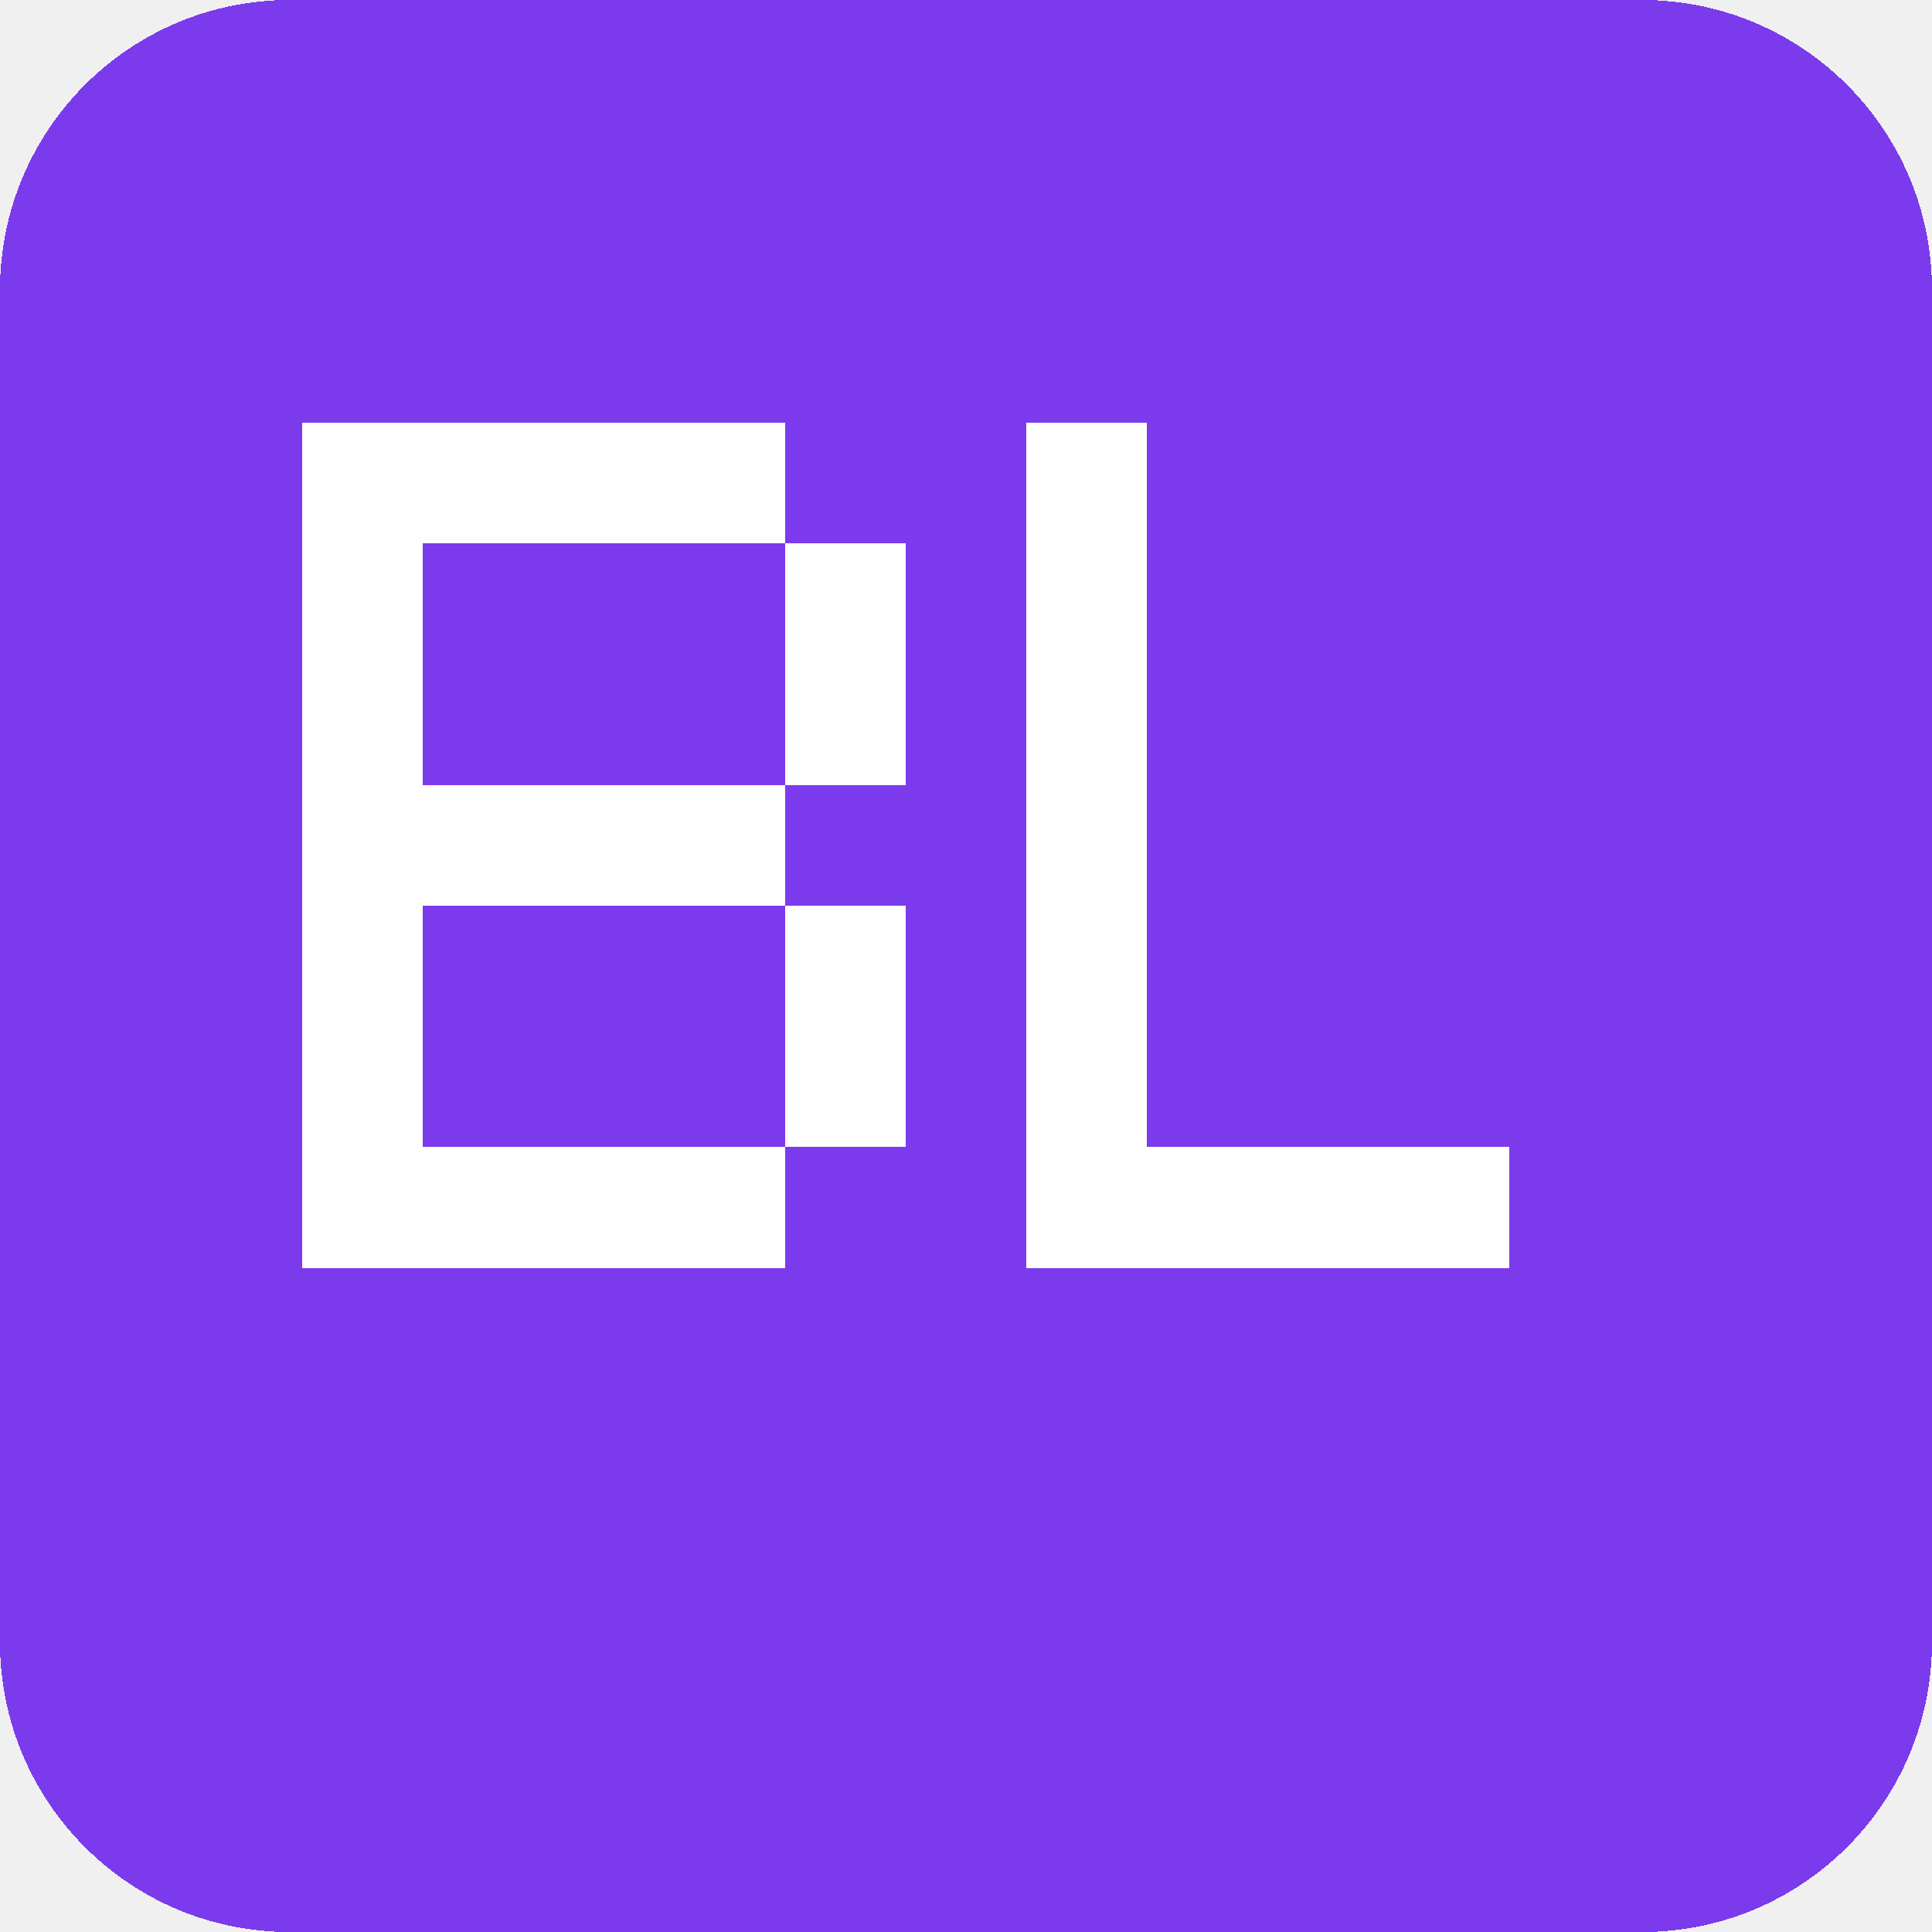
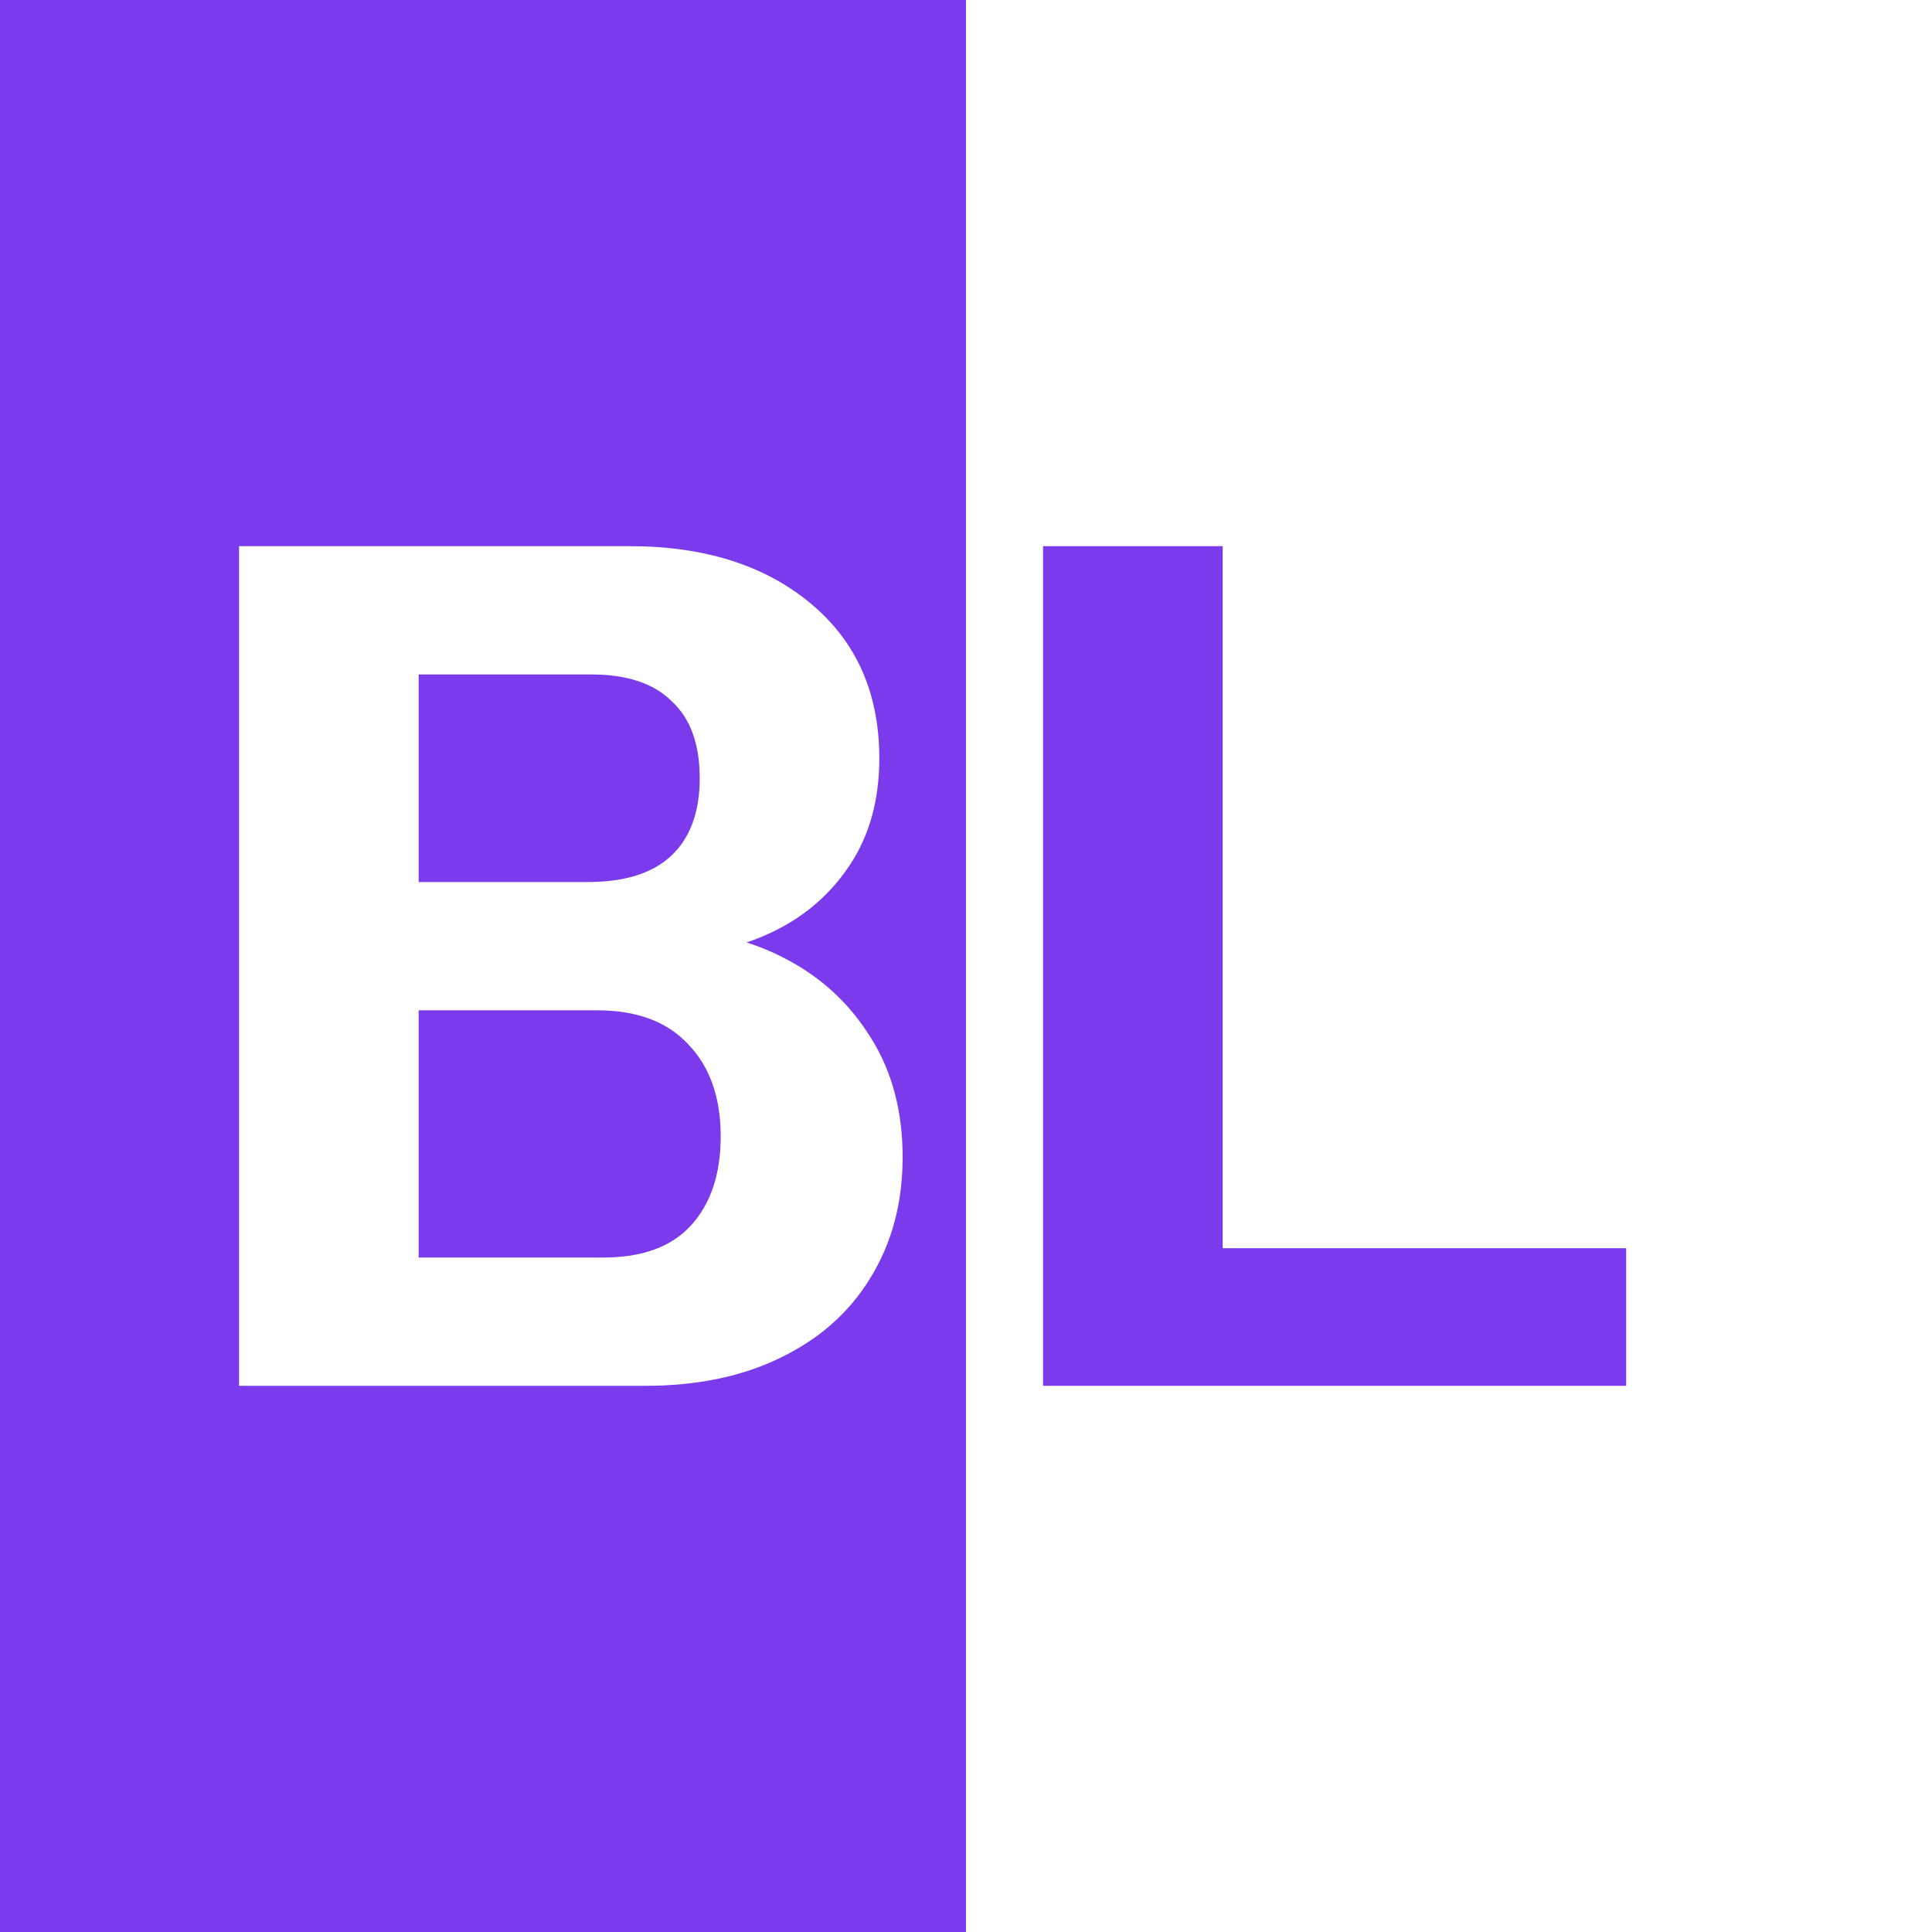
- <svg xmlns="http://www.w3.org/2000/svg" width="160" height="160" viewBox="0 0 160 160" role="img">
-   <style>.px { shape-rendering: crispEdges; }</style>
-   <rect x="0" y="0" width="160" height="160" rx="24" fill="#7c3aed" class="px" />
-   <rect x="25" y="35" width="10" height="10" fill="#fff" class="px" />
-   <rect x="25" y="45" width="10" height="10" fill="#fff" class="px" />
-   <rect x="25" y="55" width="10" height="10" fill="#fff" class="px" />
-   <rect x="25" y="65" width="10" height="10" fill="#fff" class="px" />
-   <rect x="25" y="75" width="10" height="10" fill="#fff" class="px" />
-   <rect x="25" y="85" width="10" height="10" fill="#fff" class="px" />
-   <rect x="25" y="95" width="10" height="10" fill="#fff" class="px" />
-   <rect x="35" y="35" width="10" height="10" fill="#fff" class="px" />
-   <rect x="45" y="35" width="10" height="10" fill="#fff" class="px" />
-   <rect x="55" y="35" width="10" height="10" fill="#fff" class="px" />
-   <rect x="35" y="65" width="10" height="10" fill="#fff" class="px" />
-   <rect x="45" y="65" width="10" height="10" fill="#fff" class="px" />
-   <rect x="55" y="65" width="10" height="10" fill="#fff" class="px" />
-   <rect x="35" y="95" width="10" height="10" fill="#fff" class="px" />
-   <rect x="45" y="95" width="10" height="10" fill="#fff" class="px" />
-   <rect x="55" y="95" width="10" height="10" fill="#fff" class="px" />
-   <rect x="65" y="45" width="10" height="10" fill="#fff" class="px" />
-   <rect x="65" y="55" width="10" height="10" fill="#fff" class="px" />
-   <rect x="65" y="75" width="10" height="10" fill="#fff" class="px" />
-   <rect x="65" y="85" width="10" height="10" fill="#fff" class="px" />
-   <rect x="85" y="35" width="10" height="10" fill="#fff" class="px" />
-   <rect x="85" y="45" width="10" height="10" fill="#fff" class="px" />
-   <rect x="85" y="55" width="10" height="10" fill="#fff" class="px" />
-   <rect x="85" y="65" width="10" height="10" fill="#fff" class="px" />
-   <rect x="85" y="75" width="10" height="10" fill="#fff" class="px" />
-   <rect x="85" y="85" width="10" height="10" fill="#fff" class="px" />
-   <rect x="85" y="95" width="10" height="10" fill="#fff" class="px" />
-   <rect x="95" y="95" width="10" height="10" fill="#fff" class="px" />
-   <rect x="105" y="95" width="10" height="10" fill="#fff" class="px" />
-   <rect x="115" y="95" width="10" height="10" fill="#fff" class="px" />
+ <svg xmlns="http://www.w3.org/2000/svg" width="994" height="994" viewBox="0 0 994 994" fill="none">
+   <rect width="994" height="994" fill="white" />
+   <rect width="497" height="994" fill="#7C3AED" />
+   <path d="M198.6 713V647H310.2C330.2 647 345.2 641.6 355.2 630.8C365.6 619.6 370.8 604.2 370.8 584.6C370.8 564.6 365.2 548.8 354 537.2C343.2 525.6 327.6 519.8 307.2 519.8H198.6V453.8H302.4C321.2 453.8 335.4 449.4 345 440.6C355 431.4 360 418 360 400.4C360 382.8 355.2 369.6 345.6 360.8C336.4 351.6 322.6 347 304.2 347H198.6V281H324C362.4 281 393.4 290.8 417 310.4C440.6 330 452.4 356.6 452.4 390.2C452.4 411.4 447.4 429.6 437.4 444.8C427.4 460 414 471.6 397.2 479.6C380.4 487.6 361.6 491.6 340.8 491.6L343.8 479C366.2 479 386.4 483.8 404.4 493.4C422.8 503 437.4 516.6 448.2 534.2C459 551.4 464.4 571.8 464.4 595.4C464.4 619 458.8 639.8 447.6 657.8C436.8 675.4 421.4 689 401.4 698.6C381.8 708.2 358.6 713 331.8 713H198.6ZM123 713V281H215.4V713H123Z" fill="white" />
+   <path d="M536.648 713V281H629.048V713H536.648ZM579.848 713V642.2H836.648V713H579.848Z" fill="#7C3AED" />
</svg>
